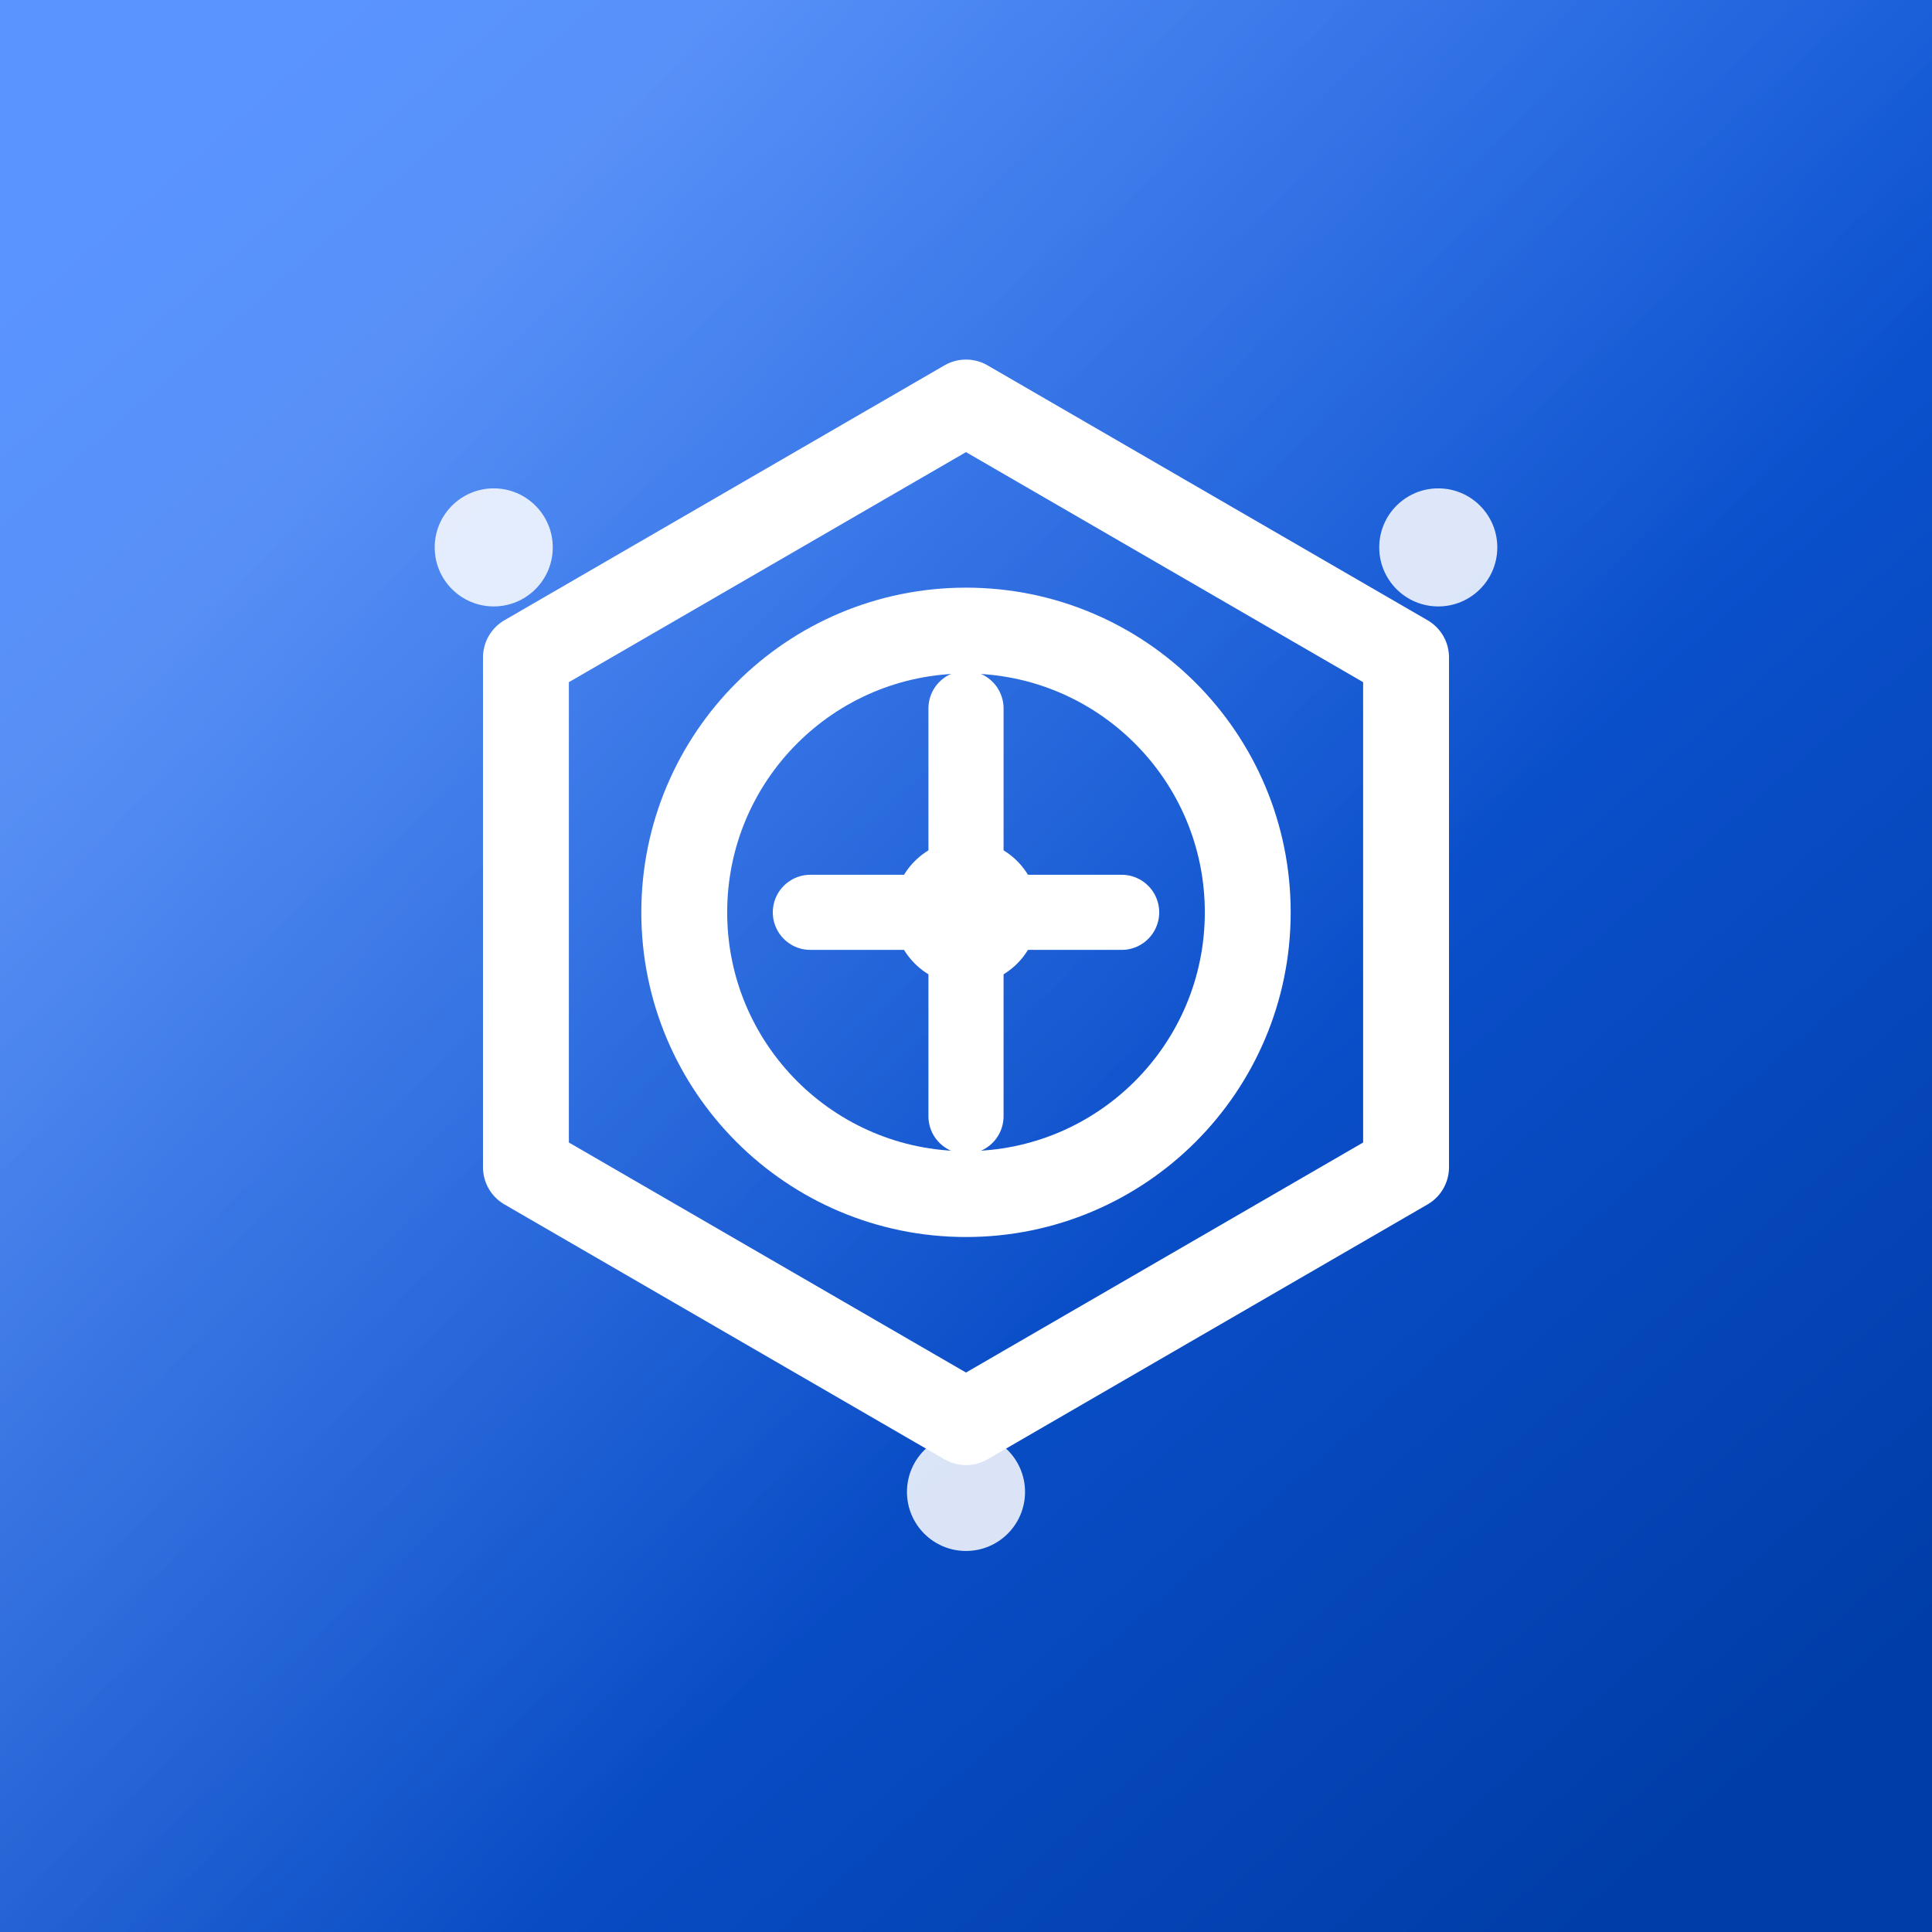
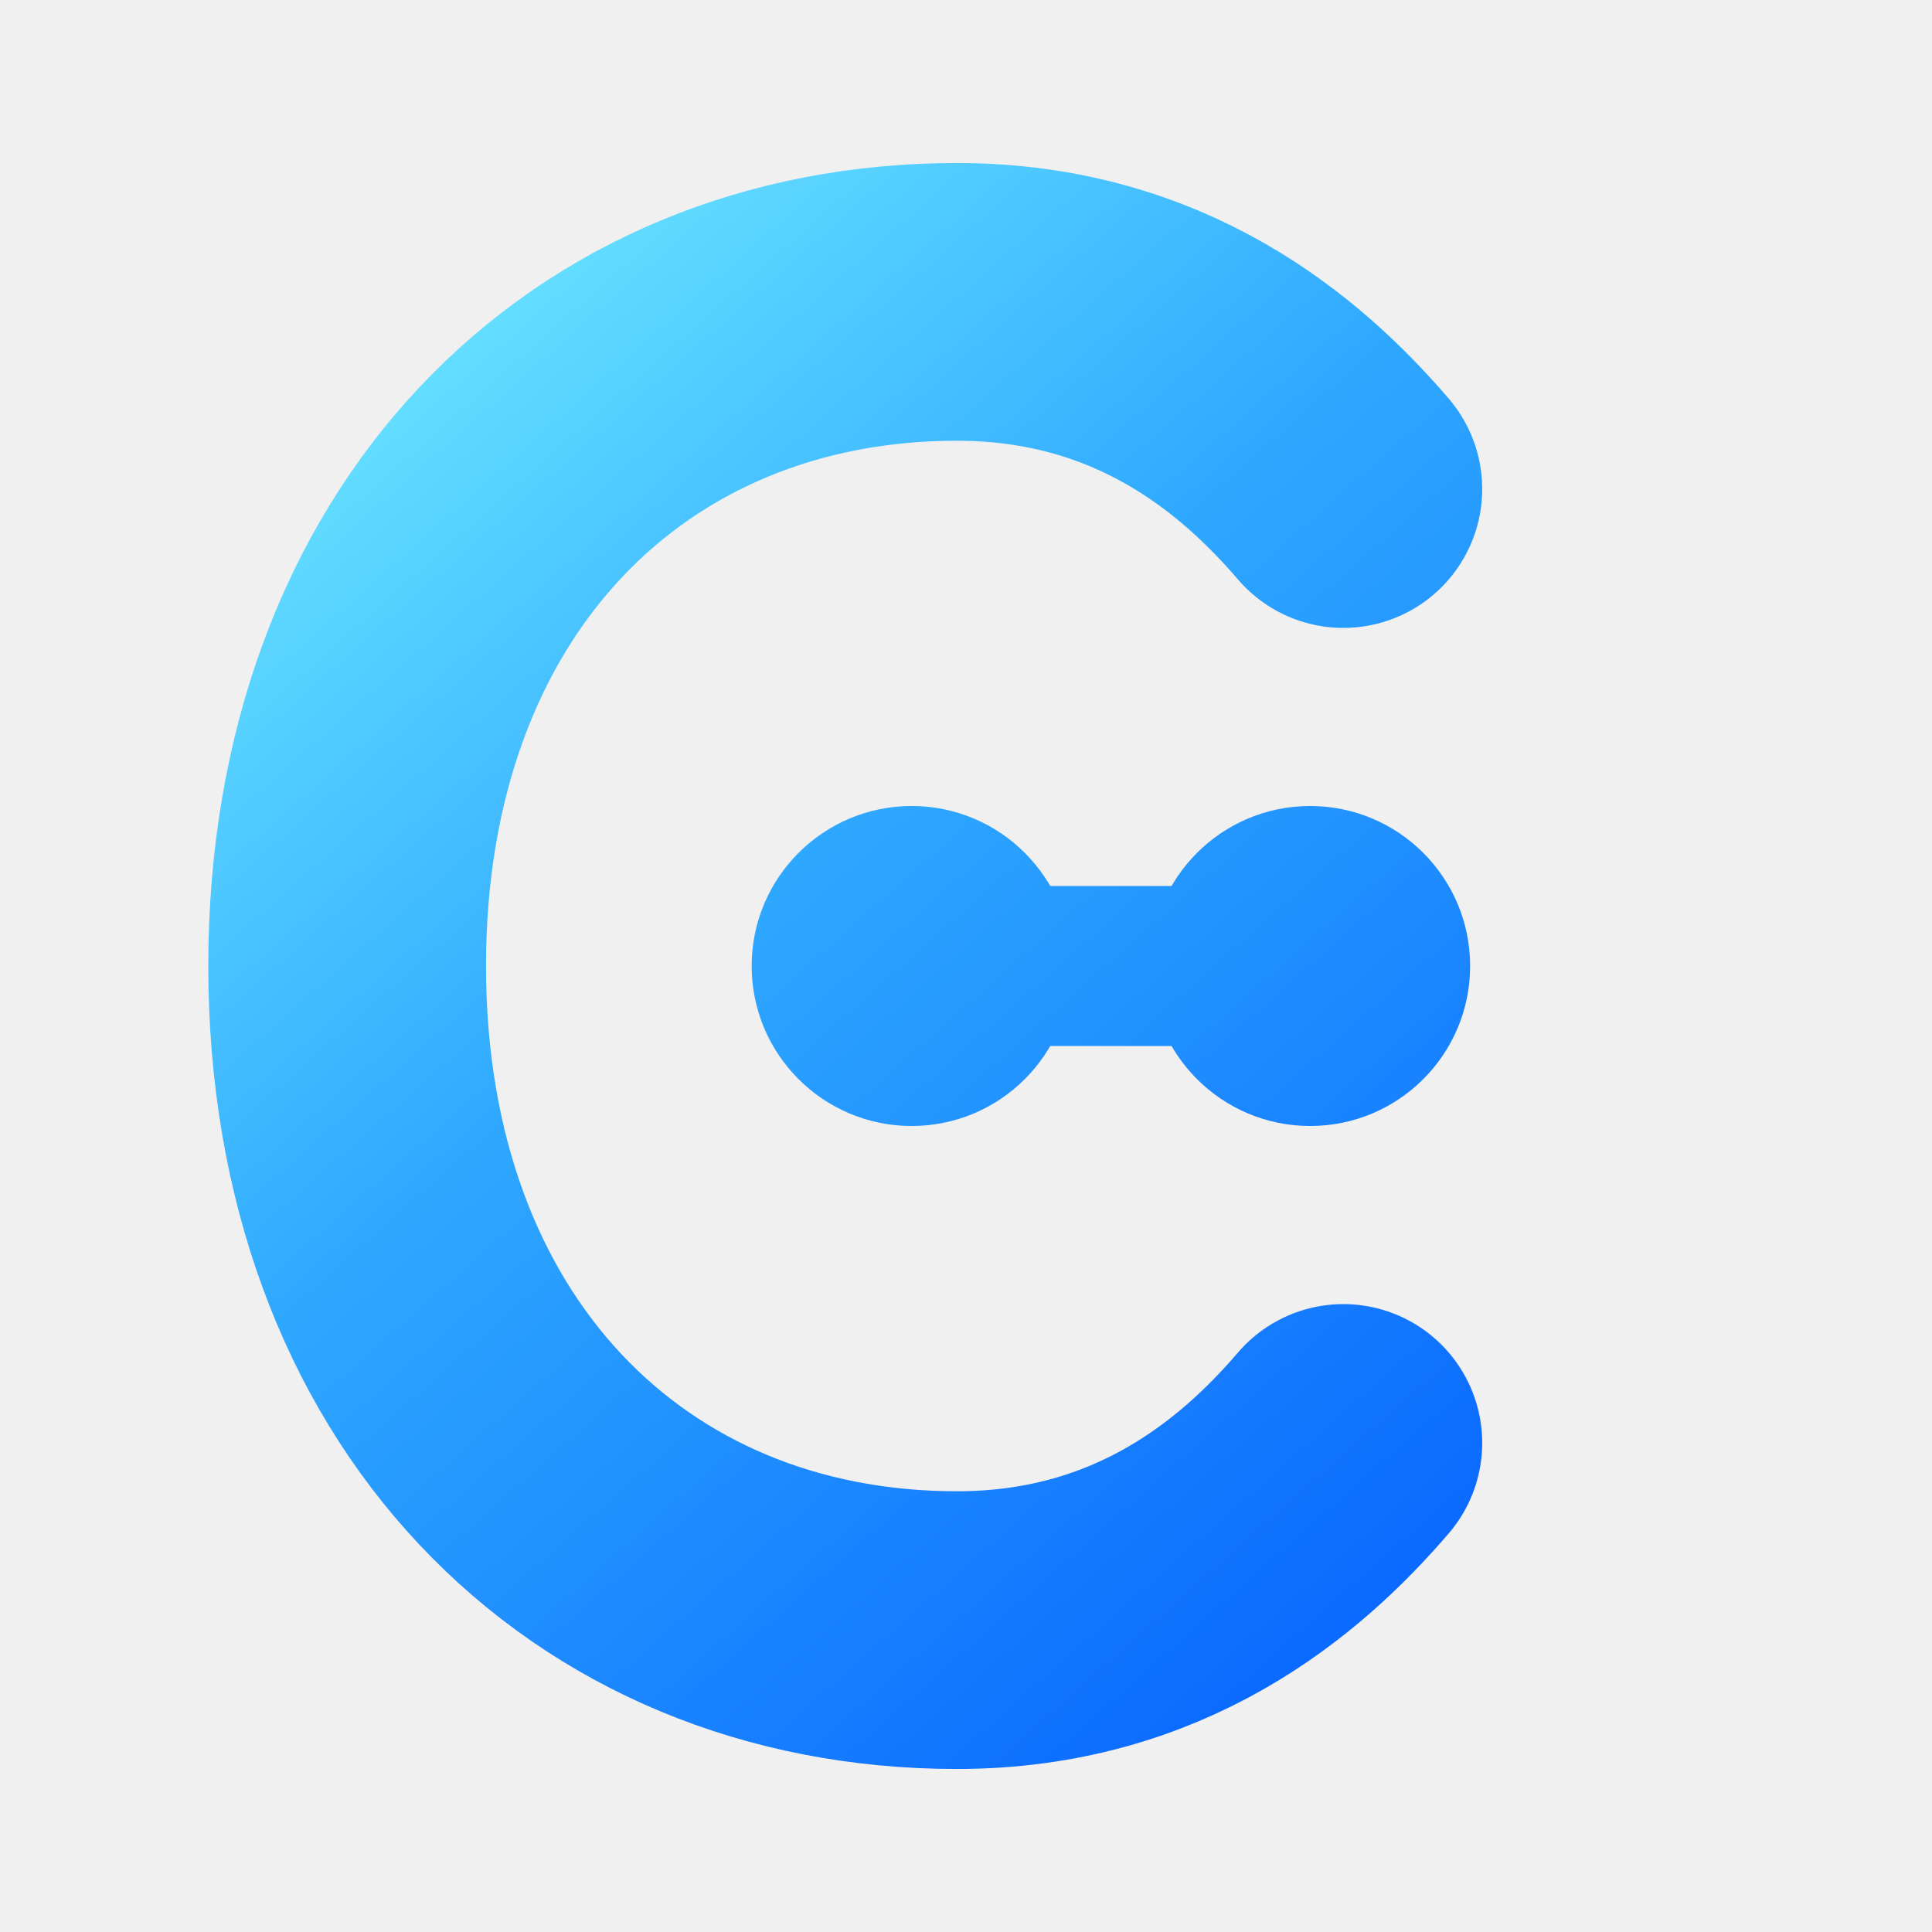
- <svg xmlns="http://www.w3.org/2000/svg" viewBox="0 0 36 36" fill="none" role="img" aria-label="Dracoin Labs">
+ <svg xmlns="http://www.w3.org/2000/svg" viewBox="0 0 64 64" fill="none" role="img" aria-label="ChainBlue">
  <defs>
-     <linearGradient id="dl-bg" x1="4" y1="2" x2="32" y2="34" gradientUnits="userSpaceOnUse">
-       <stop stop-color="#1A6BFF" />
-       <stop offset="1" stop-color="#003DA8" />
-     </linearGradient>
-     <linearGradient id="dl-shine" x1="8" y1="6" x2="24" y2="20" gradientUnits="userSpaceOnUse">
-       <stop stop-color="#fff" stop-opacity="0.28" />
-       <stop offset="1" stop-color="#fff" stop-opacity="0" />
+     <linearGradient id="cb" x1="8" y1="6" x2="54" y2="58" gradientUnits="userSpaceOnUse">
+       <stop offset="0" stop-color="#7AF4FF" />
+       <stop offset="0.42" stop-color="#2EA8FF" />
+       <stop offset="1" stop-color="#0057FF" />
    </linearGradient>
  </defs>
-   <rect width="36" height="36" fill="url(#dl-bg)" />
-   <rect width="36" height="36" fill="url(#dl-shine)" />
-   <path d="M18 7.5L26.2 12.25V21.75L18 26.5L9.8 21.75V12.25L18 7.5Z" stroke="#fff" stroke-width="1.6" stroke-linejoin="round" />
-   <circle cx="18" cy="17" r="5.25" stroke="#fff" stroke-width="1.6" />
-   <path d="M18 13.2V20.8" stroke="#fff" stroke-width="1.4" stroke-linecap="round" />
-   <path d="M15.1 17H20.9" stroke="#fff" stroke-width="1.4" stroke-linecap="round" />
-   <circle cx="18" cy="17" r="1.35" fill="#fff" />
-   <circle cx="26.8" cy="10.2" r="1.1" fill="#fff" fill-opacity="0.85" />
-   <circle cx="9.2" cy="10.2" r="1.1" fill="#fff" fill-opacity="0.85" />
-   <circle cx="18" cy="27.8" r="1.1" fill="#fff" fill-opacity="0.85" />
+   <path d="M44.5 16.2c-2.4-2.8-6.4-6.2-12.8-6.2-11.6 0-20.2 8.6-20.2 22 0 13.4 8.6 22 20.2 22 6.4 0 10.4-3.4 12.8-6.2" stroke="url(#cb)" stroke-width="9.2" stroke-linecap="round" stroke-linejoin="round" />
+   <circle cx="30.2" cy="32" r="5.3" fill="url(#cb)" />
+   <circle cx="43.4" cy="32" r="5.3" fill="url(#cb)" />
+   <rect x="30.2" y="29.35" width="13.2" height="5.3" rx="2.65" fill="url(#cb)" />
</svg>
